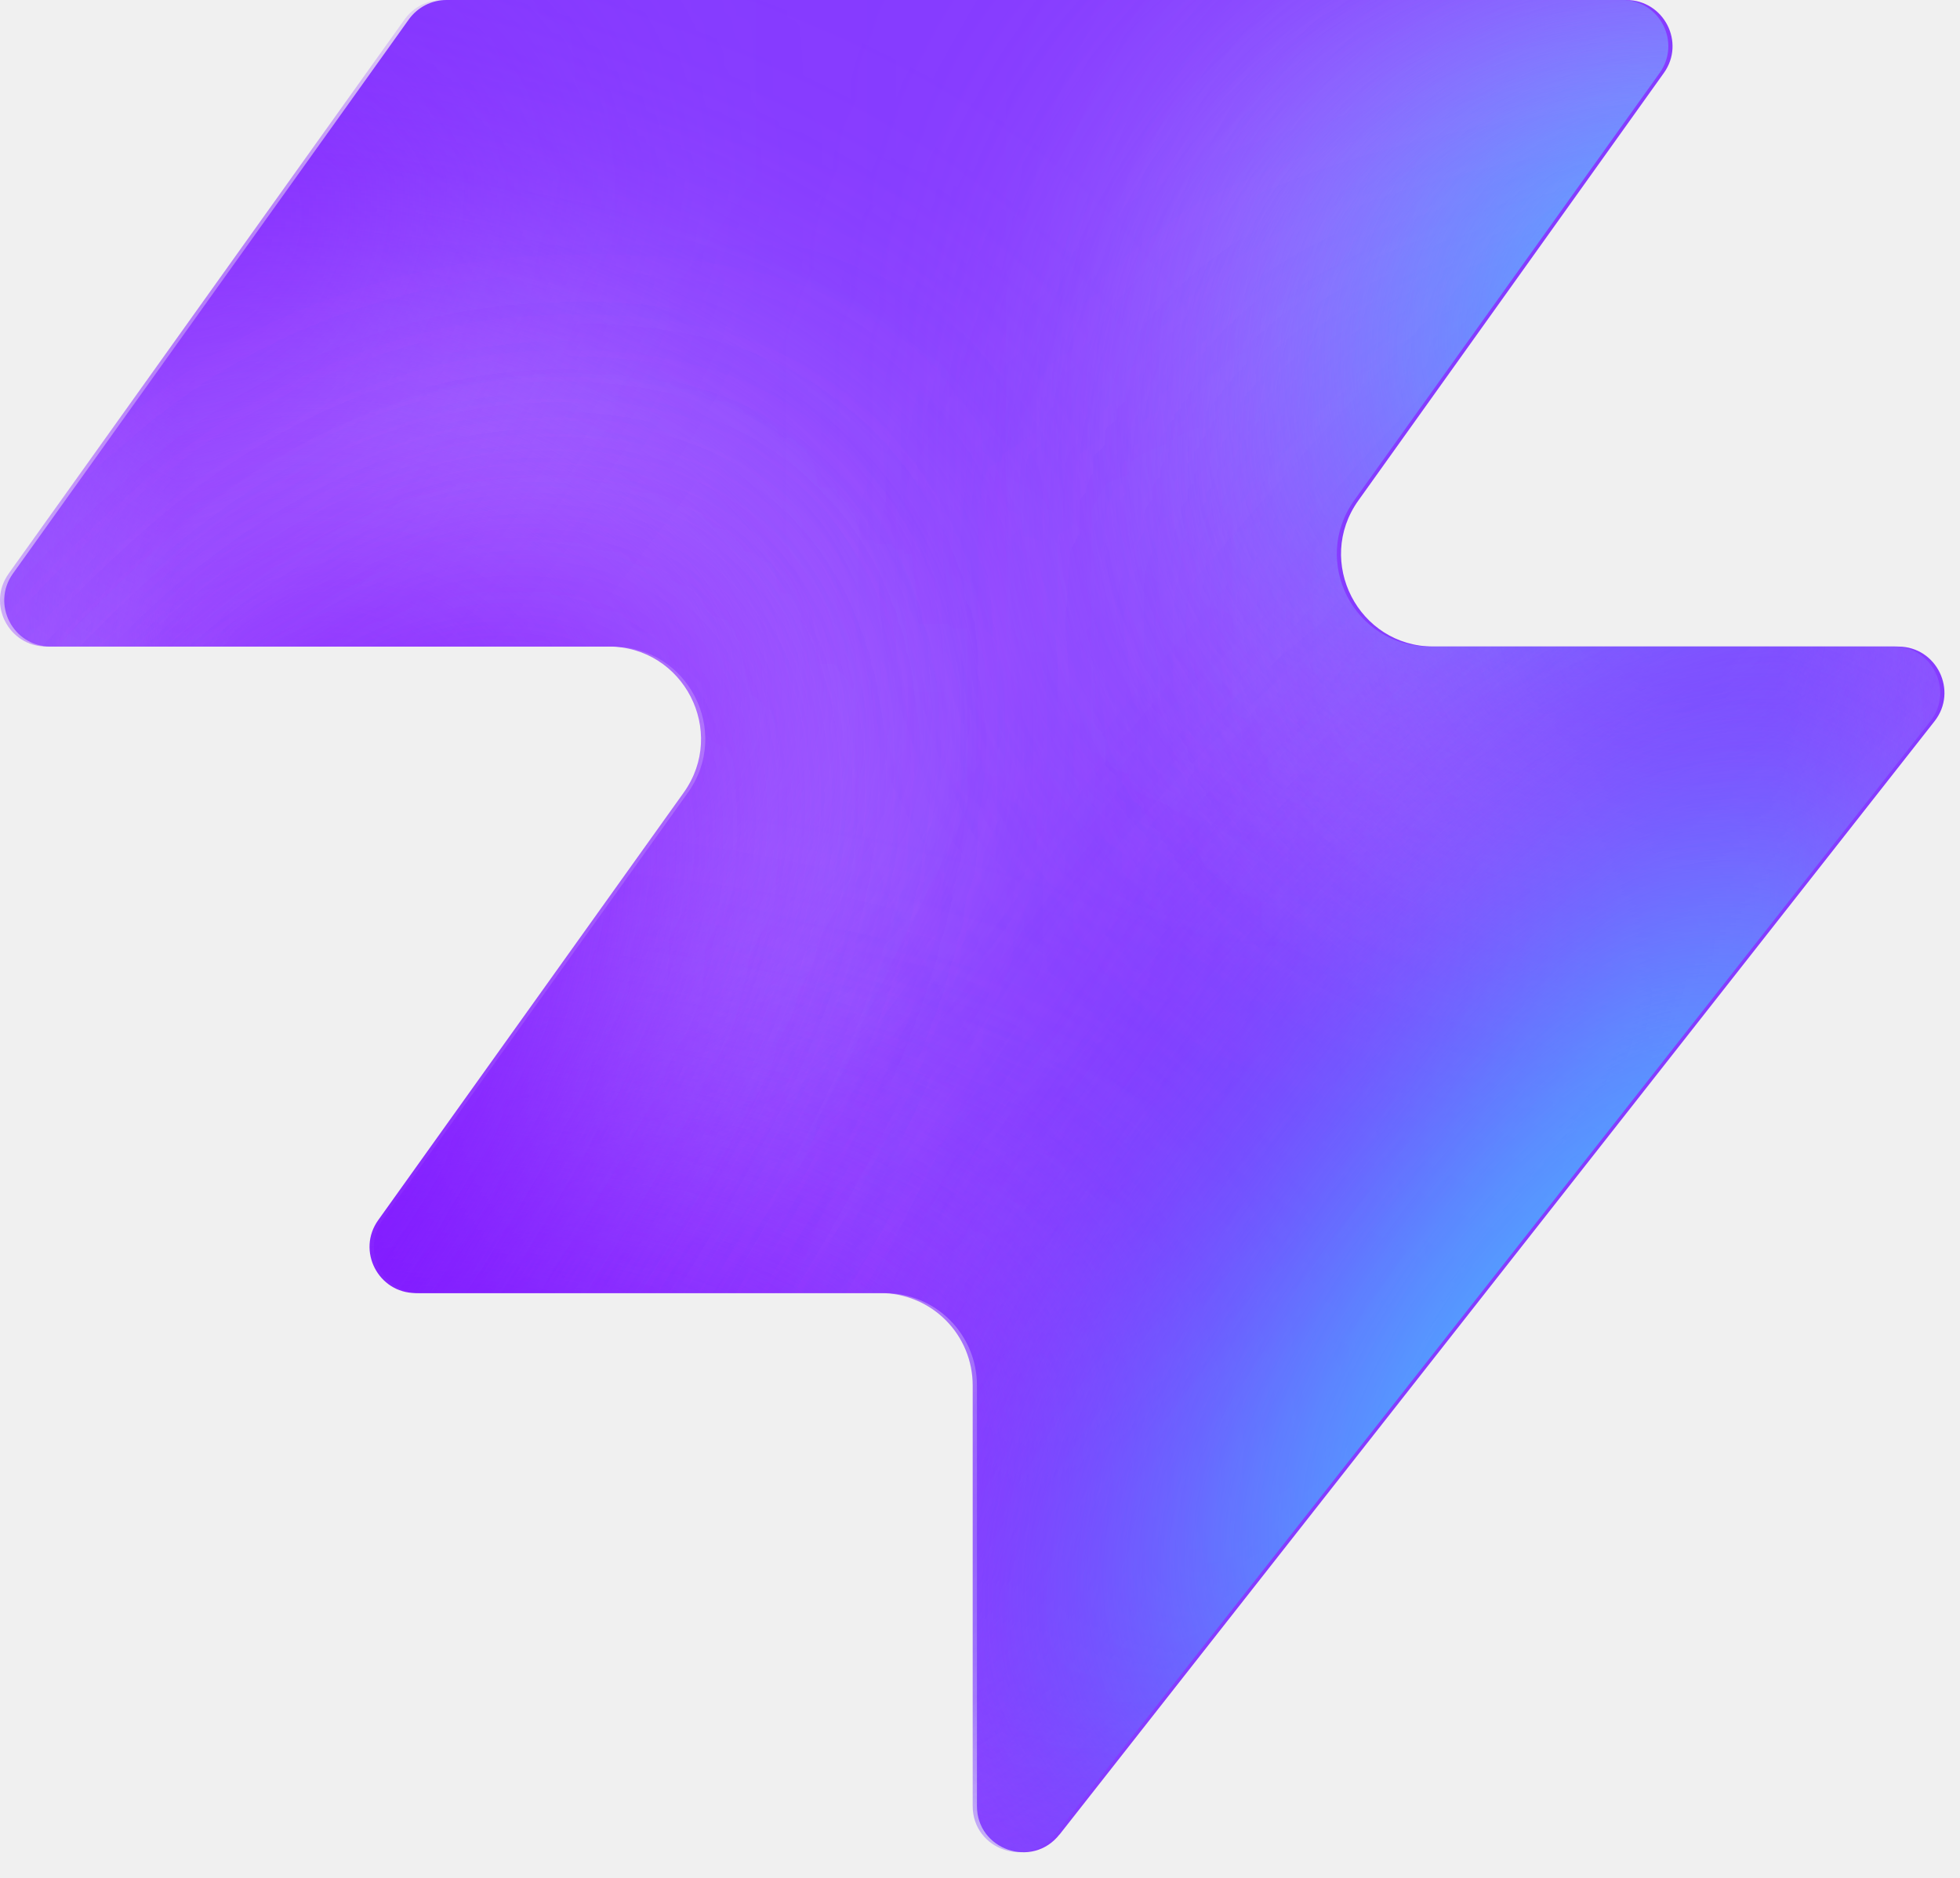
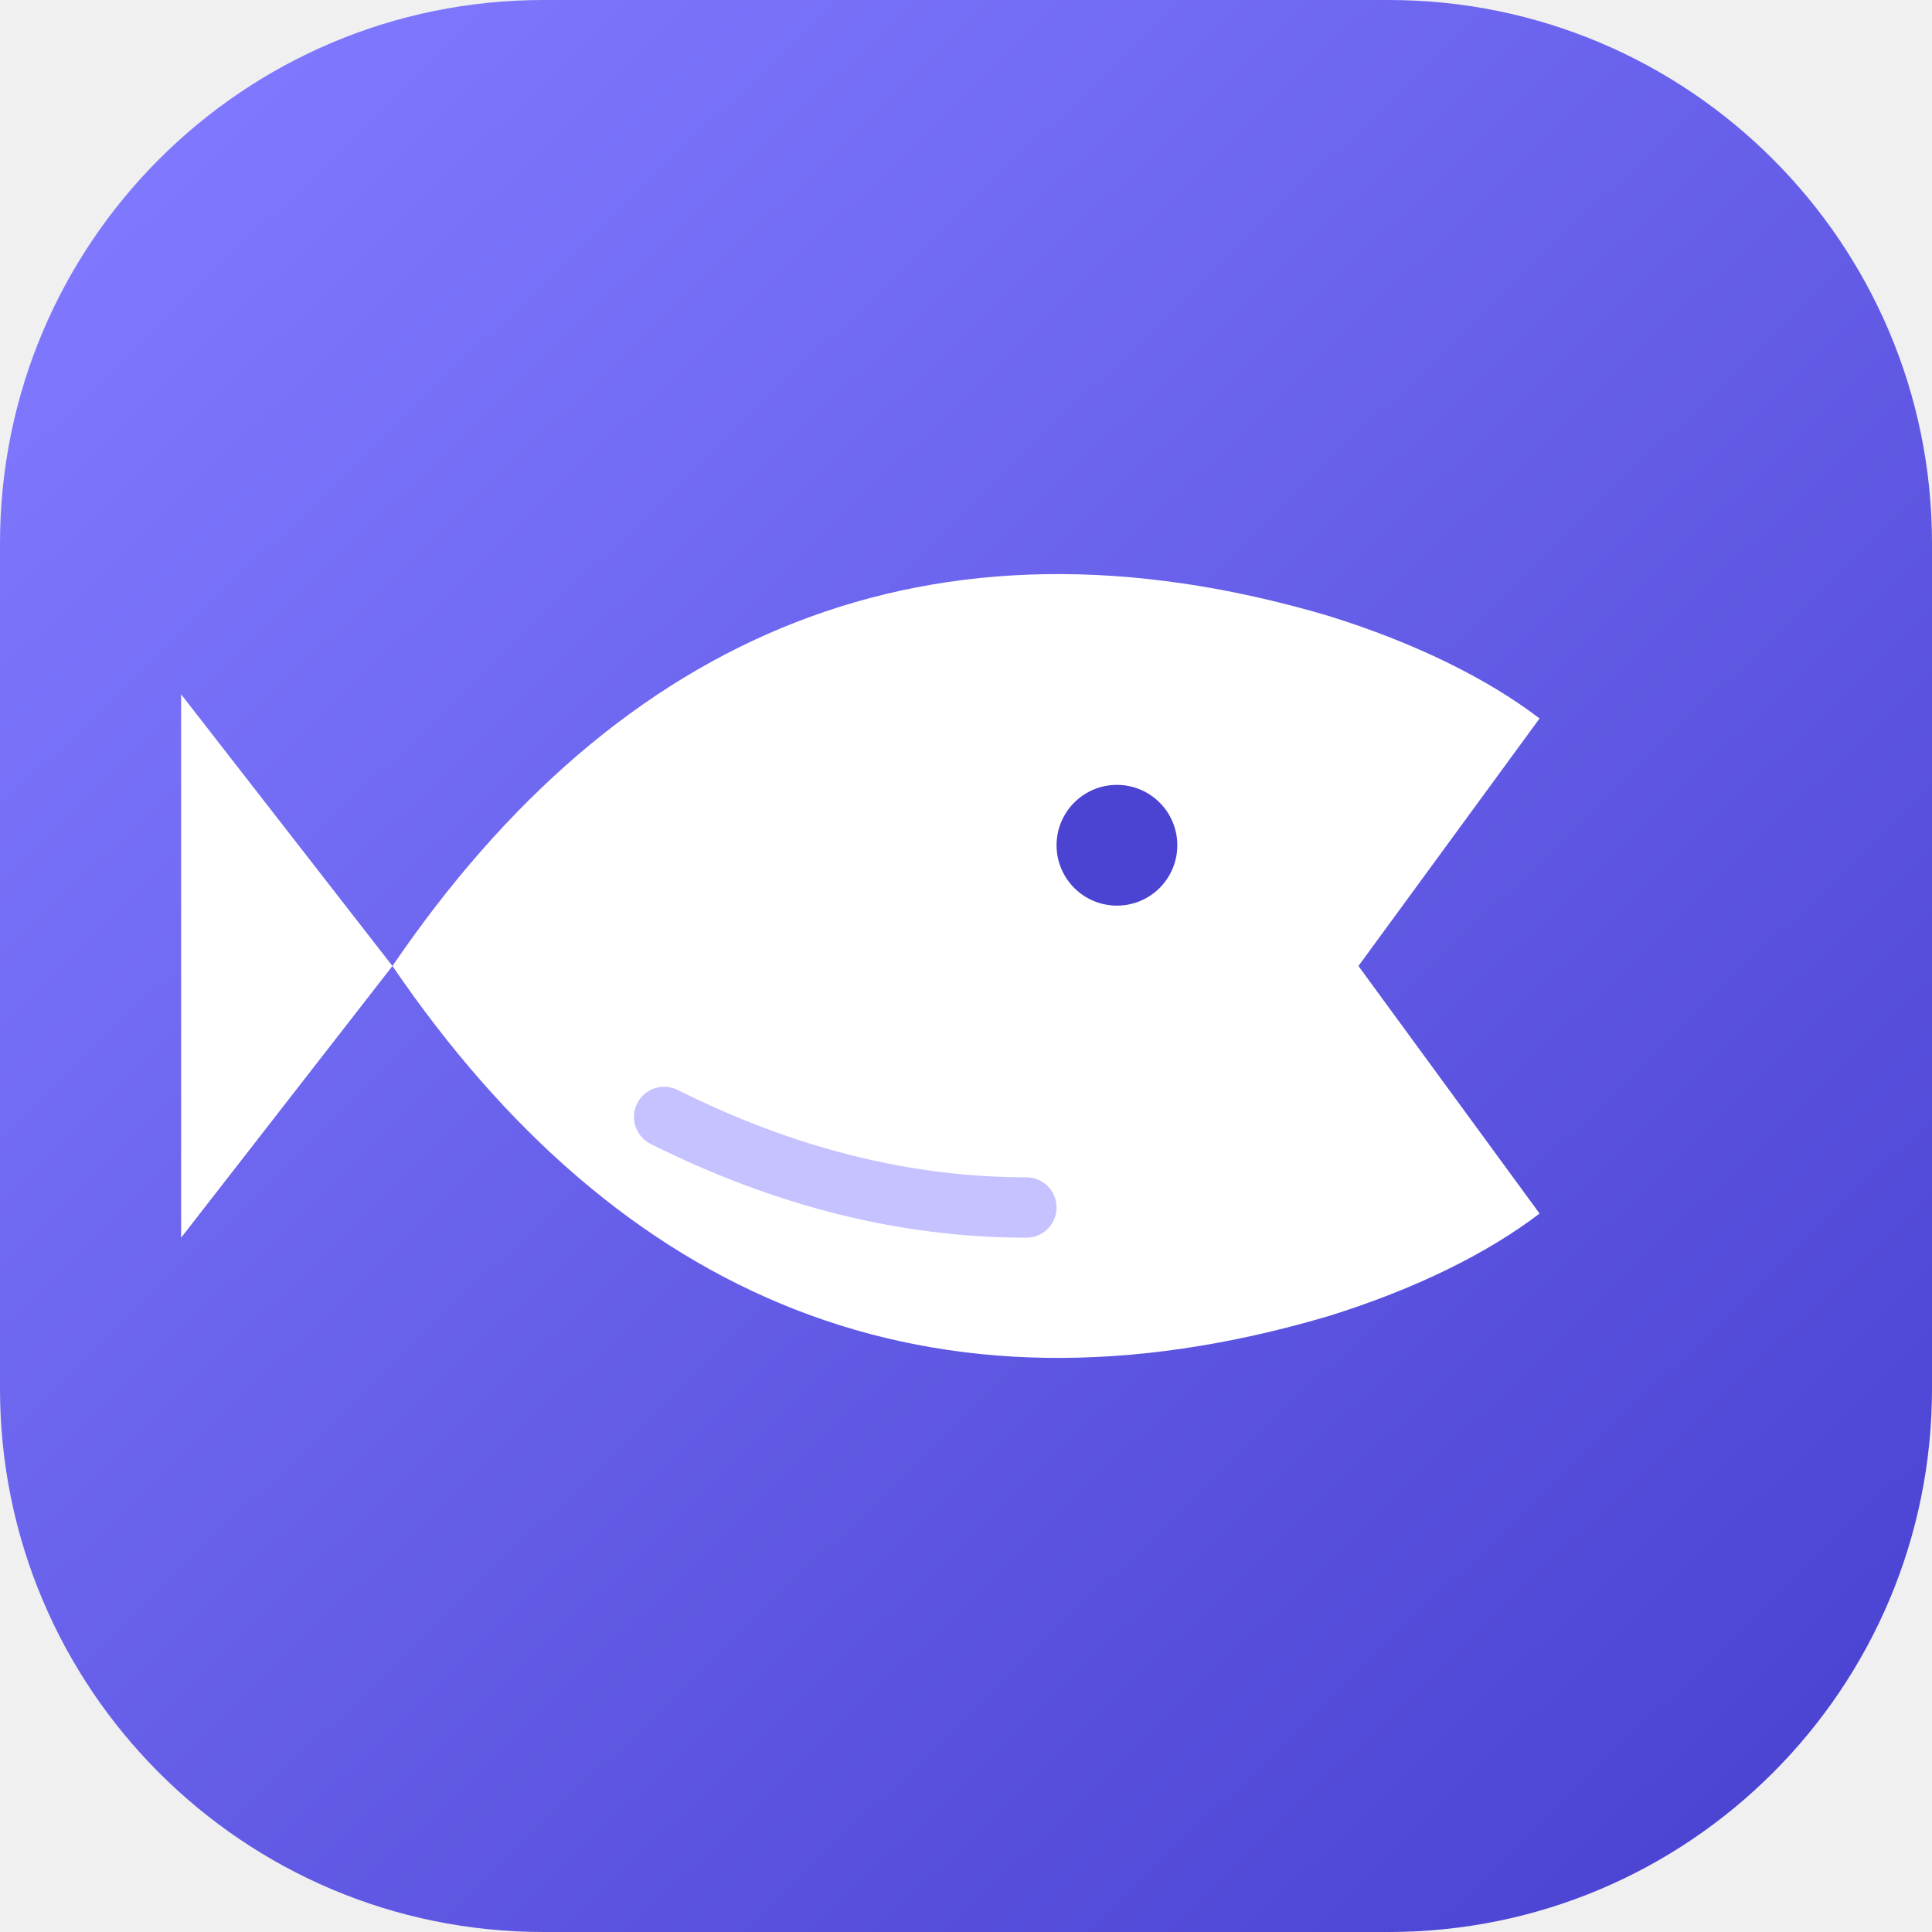
- <svg xmlns="http://www.w3.org/2000/svg" width="48" height="46" fill="none" viewBox="0 0 48 46">
-   <path fill="#863bff" d="M25.946 44.938c-.664.845-2.021.375-2.021-.698V33.937a2.26 2.26 0 0 0-2.262-2.262H10.287c-.92 0-1.456-1.04-.92-1.788l7.48-10.471c1.07-1.497 0-3.578-1.842-3.578H1.237c-.92 0-1.456-1.04-.92-1.788L10.013.474c.214-.297.556-.474.92-.474h28.894c.92 0 1.456 1.04.92 1.788l-7.48 10.471c-1.07 1.498 0 3.579 1.842 3.579h11.377c.943 0 1.473 1.088.89 1.83L25.947 44.94z" style="fill:#863bff;fill:color(display-p3 .525 .23 1);fill-opacity:1" />
-   <mask id="a" width="48" height="46" x="0" y="0" maskUnits="userSpaceOnUse" style="mask-type:alpha">
-     <path fill="#000" d="M25.842 44.938c-.664.844-2.021.375-2.021-.698V33.937a2.26 2.26 0 0 0-2.262-2.262H10.183c-.92 0-1.456-1.04-.92-1.788l7.48-10.471c1.07-1.498 0-3.579-1.842-3.579H1.133c-.92 0-1.456-1.04-.92-1.787L9.91.473c.214-.297.556-.474.92-.474h28.894c.92 0 1.456 1.04.92 1.788l-7.48 10.471c-1.07 1.498 0 3.578 1.842 3.578h11.377c.943 0 1.473 1.088.89 1.832L25.843 44.94z" style="fill:#000;fill-opacity:1" />
-   </mask>
-   <g mask="url(#a)">
-     <g filter="url(#b)">
-       <ellipse cx="5.508" cy="14.704" fill="#ede6ff" rx="5.508" ry="14.704" style="fill:#ede6ff;fill:color(display-p3 .927 .903 1);fill-opacity:1" transform="matrix(.00324 1 1 -.00324 -4.47 31.516)" />
-     </g>
-     <g filter="url(#c)">
-       <ellipse cx="10.399" cy="29.851" fill="#ede6ff" rx="10.399" ry="29.851" style="fill:#ede6ff;fill:color(display-p3 .927 .903 1);fill-opacity:1" transform="matrix(.00324 1 1 -.00324 -39.328 7.883)" />
-     </g>
-     <g filter="url(#d)">
-       <ellipse cx="5.508" cy="30.487" fill="#7e14ff" rx="5.508" ry="30.487" style="fill:#7e14ff;fill:color(display-p3 .492 .077 1);fill-opacity:1" transform="rotate(89.814 -25.913 -14.639)scale(1 -1)" />
-     </g>
-     <g filter="url(#e)">
-       <ellipse cx="5.508" cy="30.599" fill="#7e14ff" rx="5.508" ry="30.599" style="fill:#7e14ff;fill:color(display-p3 .492 .077 1);fill-opacity:1" transform="rotate(89.814 -32.644 -3.334)scale(1 -1)" />
-     </g>
-     <g filter="url(#f)">
-       <ellipse cx="5.508" cy="30.599" fill="#7e14ff" rx="5.508" ry="30.599" style="fill:#7e14ff;fill:color(display-p3 .492 .077 1);fill-opacity:1" transform="matrix(.00324 1 1 -.00324 -34.34 30.47)" />
-     </g>
-     <g filter="url(#g)">
-       <ellipse cx="14.072" cy="22.078" fill="#ede6ff" rx="14.072" ry="22.078" style="fill:#ede6ff;fill:color(display-p3 .927 .903 1);fill-opacity:1" transform="rotate(93.35 24.506 48.493)scale(-1 1)" />
-     </g>
-     <g filter="url(#h)">
-       <ellipse cx="3.47" cy="21.501" fill="#7e14ff" rx="3.47" ry="21.501" style="fill:#7e14ff;fill:color(display-p3 .492 .077 1);fill-opacity:1" transform="rotate(89.009 28.708 47.59)scale(-1 1)" />
-     </g>
-     <g filter="url(#i)">
-       <ellipse cx="3.47" cy="21.501" fill="#7e14ff" rx="3.47" ry="21.501" style="fill:#7e14ff;fill:color(display-p3 .492 .077 1);fill-opacity:1" transform="rotate(89.009 28.708 47.59)scale(-1 1)" />
-     </g>
-     <g filter="url(#j)">
-       <ellipse cx=".387" cy="8.972" fill="#7e14ff" rx="4.407" ry="29.108" style="fill:#7e14ff;fill:color(display-p3 .492 .077 1);fill-opacity:1" transform="rotate(39.51 .387 8.972)" />
-     </g>
-     <g filter="url(#k)">
-       <ellipse cx="47.523" cy="-6.092" fill="#7e14ff" rx="4.407" ry="29.108" style="fill:#7e14ff;fill:color(display-p3 .492 .077 1);fill-opacity:1" transform="rotate(37.892 47.523 -6.092)" />
-     </g>
-     <g filter="url(#l)">
-       <ellipse cx="41.412" cy="6.333" fill="#47bfff" rx="5.971" ry="9.665" style="fill:#47bfff;fill:color(display-p3 .28 .748 1);fill-opacity:1" transform="rotate(37.892 41.412 6.333)" />
-     </g>
-     <g filter="url(#m)">
-       <ellipse cx="-1.879" cy="38.332" fill="#7e14ff" rx="4.407" ry="29.108" style="fill:#7e14ff;fill:color(display-p3 .492 .077 1);fill-opacity:1" transform="rotate(37.892 -1.88 38.332)" />
-     </g>
-     <g filter="url(#n)">
-       <ellipse cx="-1.879" cy="38.332" fill="#7e14ff" rx="4.407" ry="29.108" style="fill:#7e14ff;fill:color(display-p3 .492 .077 1);fill-opacity:1" transform="rotate(37.892 -1.88 38.332)" />
-     </g>
-     <g filter="url(#o)">
-       <ellipse cx="35.651" cy="29.907" fill="#7e14ff" rx="4.407" ry="29.108" style="fill:#7e14ff;fill:color(display-p3 .492 .077 1);fill-opacity:1" transform="rotate(37.892 35.651 29.907)" />
-     </g>
-     <g filter="url(#p)">
-       <ellipse cx="38.418" cy="32.4" fill="#47bfff" rx="5.971" ry="15.297" style="fill:#47bfff;fill:color(display-p3 .28 .748 1);fill-opacity:1" transform="rotate(37.892 38.418 32.4)" />
-     </g>
-   </g>
+ <svg xmlns="http://www.w3.org/2000/svg" viewBox="0 0 64 64" fill="none">
  <defs>
-     <filter id="b" width="60.045" height="41.654" x="-19.77" y="16.149" color-interpolation-filters="sRGB" filterUnits="userSpaceOnUse">
-       <feFlood flood-opacity="0" result="BackgroundImageFix" />
-       <feBlend in="SourceGraphic" in2="BackgroundImageFix" result="shape" />
-       <feGaussianBlur result="effect1_foregroundBlur_2002_17158" stdDeviation="7.659" />
-     </filter>
-     <filter id="c" width="90.34" height="51.437" x="-54.613" y="-7.533" color-interpolation-filters="sRGB" filterUnits="userSpaceOnUse">
-       <feFlood flood-opacity="0" result="BackgroundImageFix" />
-       <feBlend in="SourceGraphic" in2="BackgroundImageFix" result="shape" />
-       <feGaussianBlur result="effect1_foregroundBlur_2002_17158" stdDeviation="7.659" />
-     </filter>
-     <filter id="d" width="79.355" height="29.4" x="-49.64" y="2.03" color-interpolation-filters="sRGB" filterUnits="userSpaceOnUse">
-       <feFlood flood-opacity="0" result="BackgroundImageFix" />
-       <feBlend in="SourceGraphic" in2="BackgroundImageFix" result="shape" />
-       <feGaussianBlur result="effect1_foregroundBlur_2002_17158" stdDeviation="4.596" />
-     </filter>
-     <filter id="e" width="79.579" height="29.4" x="-45.045" y="20.029" color-interpolation-filters="sRGB" filterUnits="userSpaceOnUse">
-       <feFlood flood-opacity="0" result="BackgroundImageFix" />
-       <feBlend in="SourceGraphic" in2="BackgroundImageFix" result="shape" />
-       <feGaussianBlur result="effect1_foregroundBlur_2002_17158" stdDeviation="4.596" />
-     </filter>
-     <filter id="f" width="79.579" height="29.4" x="-43.513" y="21.178" color-interpolation-filters="sRGB" filterUnits="userSpaceOnUse">
-       <feFlood flood-opacity="0" result="BackgroundImageFix" />
-       <feBlend in="SourceGraphic" in2="BackgroundImageFix" result="shape" />
-       <feGaussianBlur result="effect1_foregroundBlur_2002_17158" stdDeviation="4.596" />
-     </filter>
-     <filter id="g" width="74.749" height="58.852" x="15.756" y="-17.901" color-interpolation-filters="sRGB" filterUnits="userSpaceOnUse">
-       <feFlood flood-opacity="0" result="BackgroundImageFix" />
-       <feBlend in="SourceGraphic" in2="BackgroundImageFix" result="shape" />
-       <feGaussianBlur result="effect1_foregroundBlur_2002_17158" stdDeviation="7.659" />
-     </filter>
-     <filter id="h" width="61.377" height="25.362" x="23.548" y="2.284" color-interpolation-filters="sRGB" filterUnits="userSpaceOnUse">
-       <feFlood flood-opacity="0" result="BackgroundImageFix" />
-       <feBlend in="SourceGraphic" in2="BackgroundImageFix" result="shape" />
-       <feGaussianBlur result="effect1_foregroundBlur_2002_17158" stdDeviation="4.596" />
-     </filter>
-     <filter id="i" width="61.377" height="25.362" x="23.548" y="2.284" color-interpolation-filters="sRGB" filterUnits="userSpaceOnUse">
-       <feFlood flood-opacity="0" result="BackgroundImageFix" />
-       <feBlend in="SourceGraphic" in2="BackgroundImageFix" result="shape" />
-       <feGaussianBlur result="effect1_foregroundBlur_2002_17158" stdDeviation="4.596" />
-     </filter>
-     <filter id="j" width="56.045" height="63.649" x="-27.636" y="-22.853" color-interpolation-filters="sRGB" filterUnits="userSpaceOnUse">
-       <feFlood flood-opacity="0" result="BackgroundImageFix" />
-       <feBlend in="SourceGraphic" in2="BackgroundImageFix" result="shape" />
-       <feGaussianBlur result="effect1_foregroundBlur_2002_17158" stdDeviation="4.596" />
-     </filter>
-     <filter id="k" width="54.814" height="64.646" x="20.116" y="-38.415" color-interpolation-filters="sRGB" filterUnits="userSpaceOnUse">
-       <feFlood flood-opacity="0" result="BackgroundImageFix" />
-       <feBlend in="SourceGraphic" in2="BackgroundImageFix" result="shape" />
-       <feGaussianBlur result="effect1_foregroundBlur_2002_17158" stdDeviation="4.596" />
-     </filter>
-     <filter id="l" width="33.541" height="35.313" x="24.641" y="-11.323" color-interpolation-filters="sRGB" filterUnits="userSpaceOnUse">
-       <feFlood flood-opacity="0" result="BackgroundImageFix" />
-       <feBlend in="SourceGraphic" in2="BackgroundImageFix" result="shape" />
-       <feGaussianBlur result="effect1_foregroundBlur_2002_17158" stdDeviation="4.596" />
-     </filter>
-     <filter id="m" width="54.814" height="64.646" x="-29.286" y="6.009" color-interpolation-filters="sRGB" filterUnits="userSpaceOnUse">
-       <feFlood flood-opacity="0" result="BackgroundImageFix" />
-       <feBlend in="SourceGraphic" in2="BackgroundImageFix" result="shape" />
-       <feGaussianBlur result="effect1_foregroundBlur_2002_17158" stdDeviation="4.596" />
-     </filter>
-     <filter id="n" width="54.814" height="64.646" x="-29.286" y="6.009" color-interpolation-filters="sRGB" filterUnits="userSpaceOnUse">
-       <feFlood flood-opacity="0" result="BackgroundImageFix" />
-       <feBlend in="SourceGraphic" in2="BackgroundImageFix" result="shape" />
-       <feGaussianBlur result="effect1_foregroundBlur_2002_17158" stdDeviation="4.596" />
-     </filter>
-     <filter id="o" width="54.814" height="64.646" x="8.244" y="-2.416" color-interpolation-filters="sRGB" filterUnits="userSpaceOnUse">
-       <feFlood flood-opacity="0" result="BackgroundImageFix" />
-       <feBlend in="SourceGraphic" in2="BackgroundImageFix" result="shape" />
-       <feGaussianBlur result="effect1_foregroundBlur_2002_17158" stdDeviation="4.596" />
-     </filter>
-     <filter id="p" width="39.409" height="43.623" x="18.713" y="10.588" color-interpolation-filters="sRGB" filterUnits="userSpaceOnUse">
-       <feFlood flood-opacity="0" result="BackgroundImageFix" />
-       <feBlend in="SourceGraphic" in2="BackgroundImageFix" result="shape" />
-       <feGaussianBlur result="effect1_foregroundBlur_2002_17158" stdDeviation="4.596" />
-     </filter>
+     <linearGradient id="bg" x1="5" y1="4" x2="59" y2="60" gradientUnits="userSpaceOnUse">
+       <stop stop-color="#8079FF" />
+       <stop offset="1" stop-color="#4B43D2" />
+     </linearGradient>
  </defs>
+   <rect width="64" height="64" rx="18" fill="url(#bg)" />
+   <path d="M13 32c7.5-11 17.8-15.5 31-11.6 2.9.9 5.3 2.1 7 3.4L45 32l6 8.2c-1.7 1.3-4.1 2.5-7 3.4C30.8 47.5 20.5 43 13 32Z" fill="#fff" />
+   <path d="M13 32 6 23v18l7-9Z" fill="#fff" />
+   <circle cx="37" cy="28" r="2" fill="#4B43D2" />
+   <path d="M22 37c4 2 8 3 12 3" stroke="#C6C2FF" stroke-width="2" stroke-linecap="round" />
</svg>
